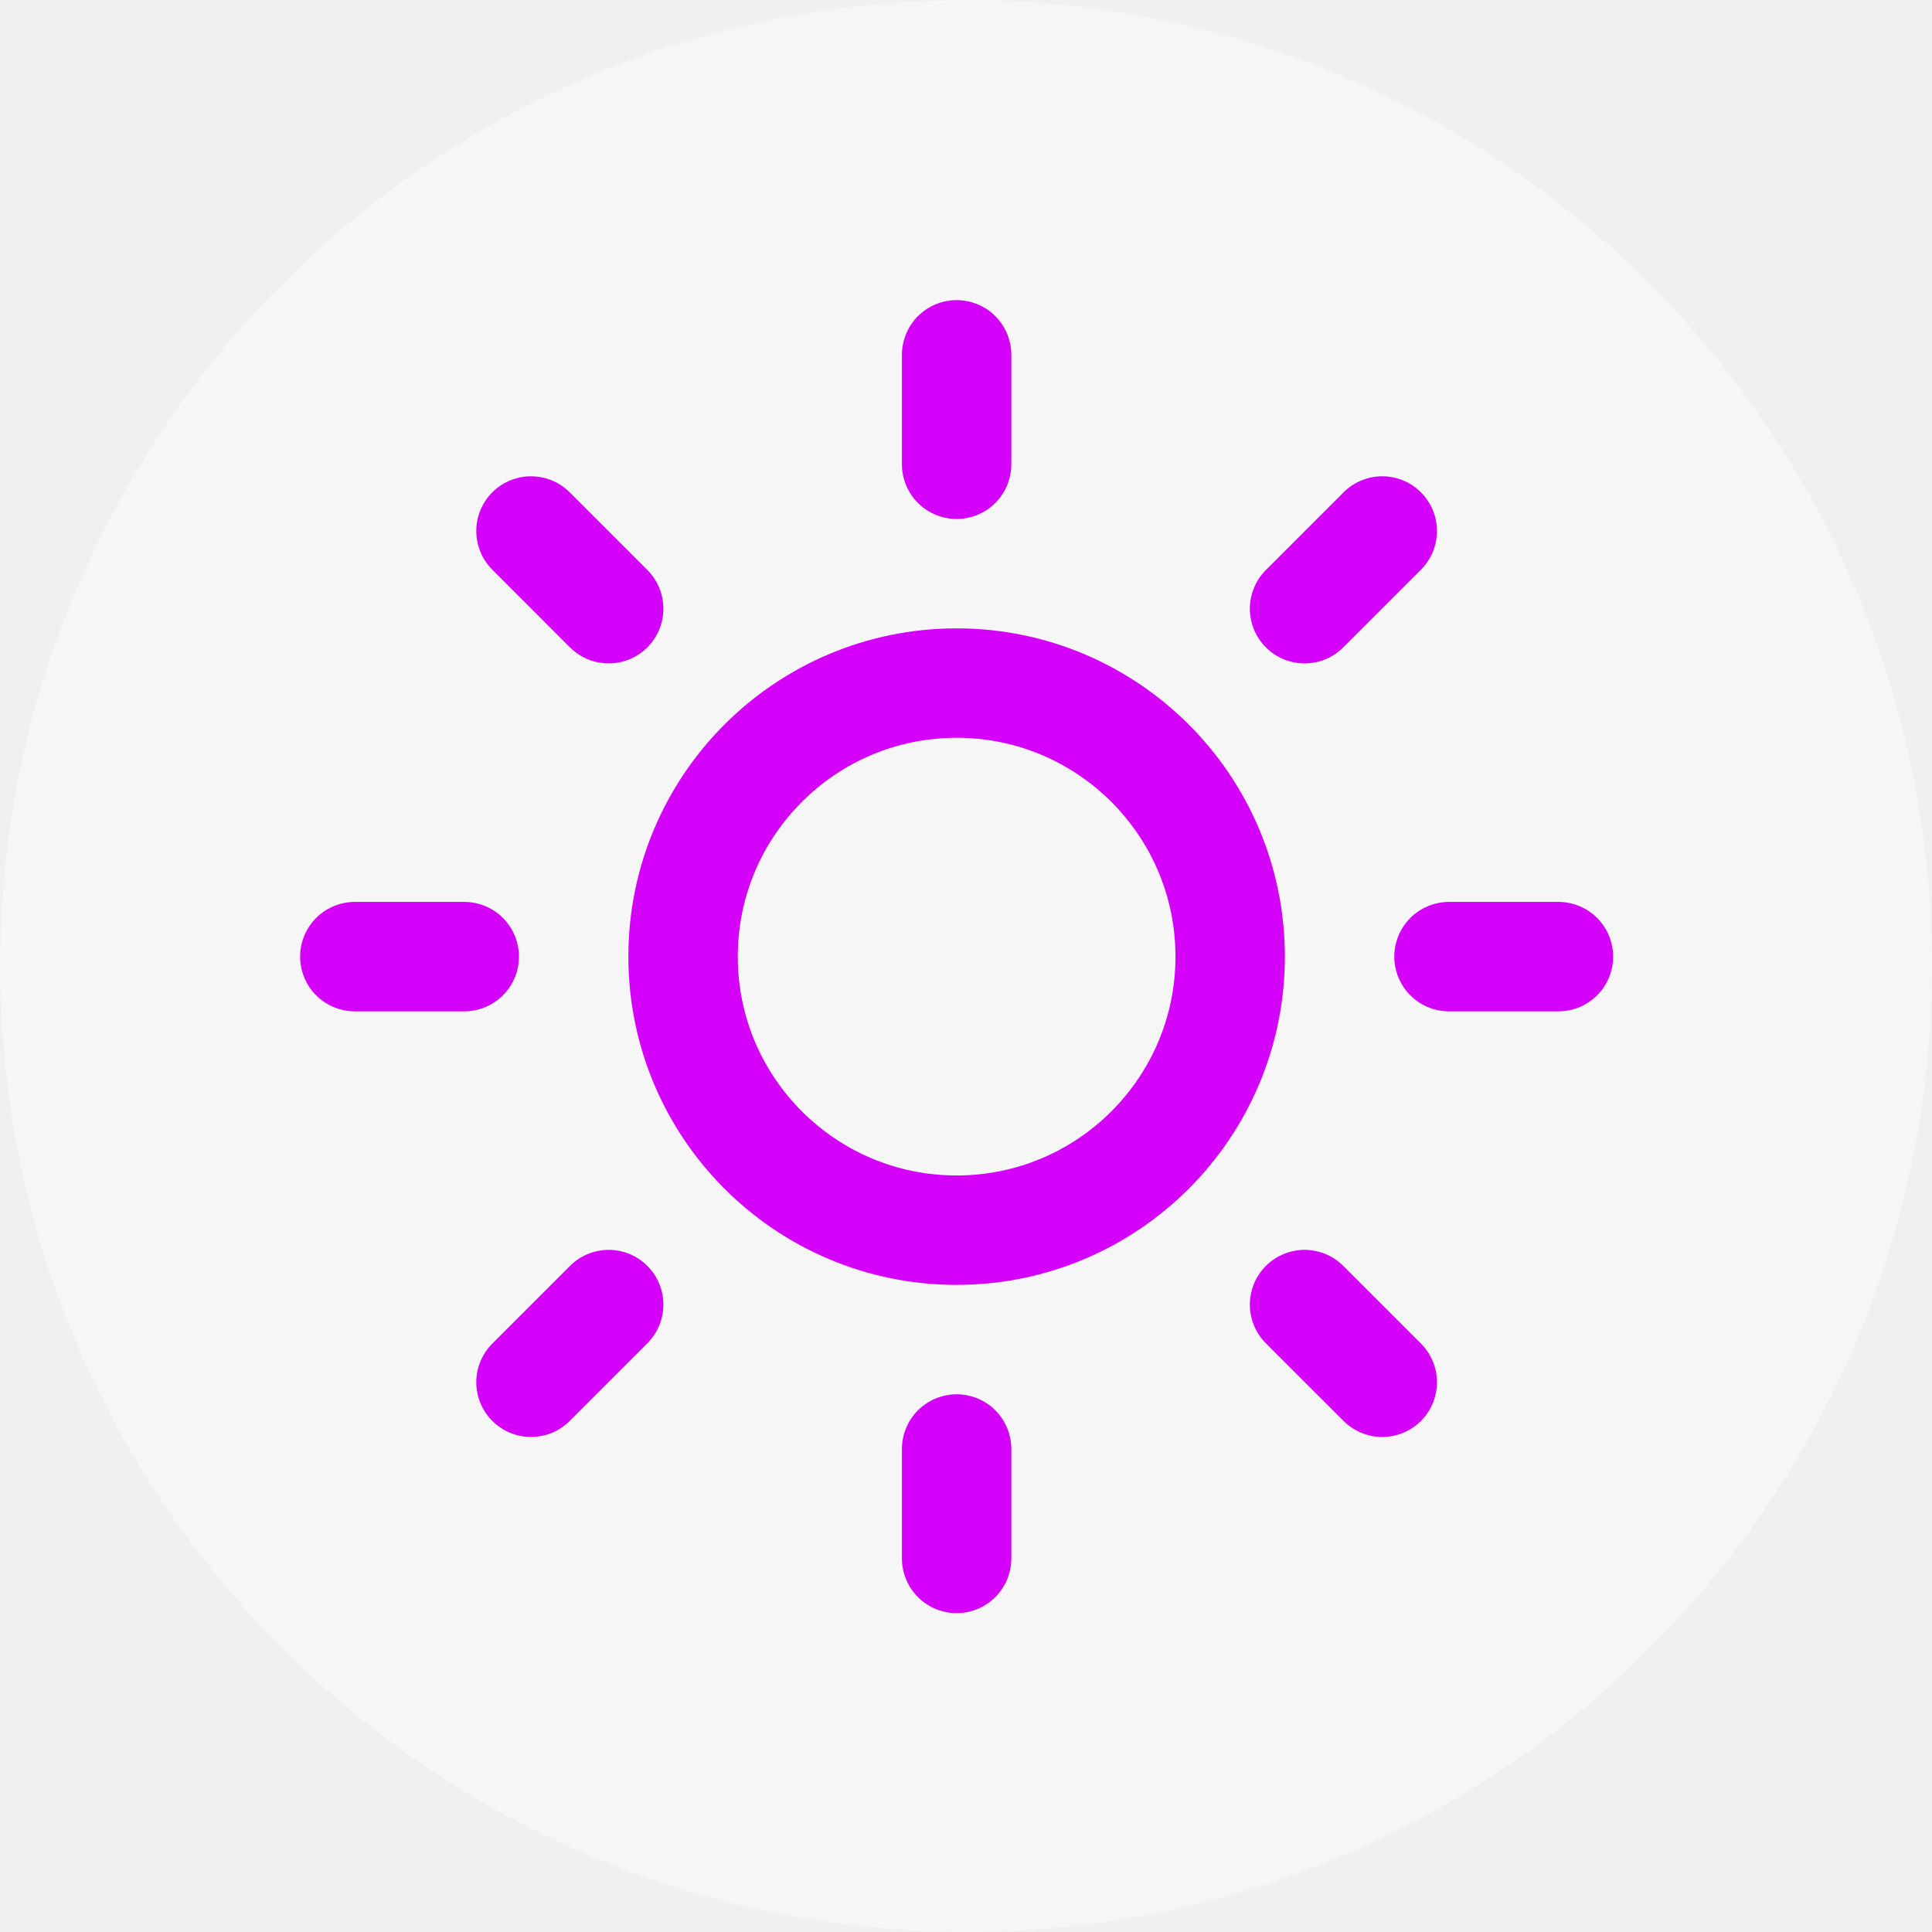
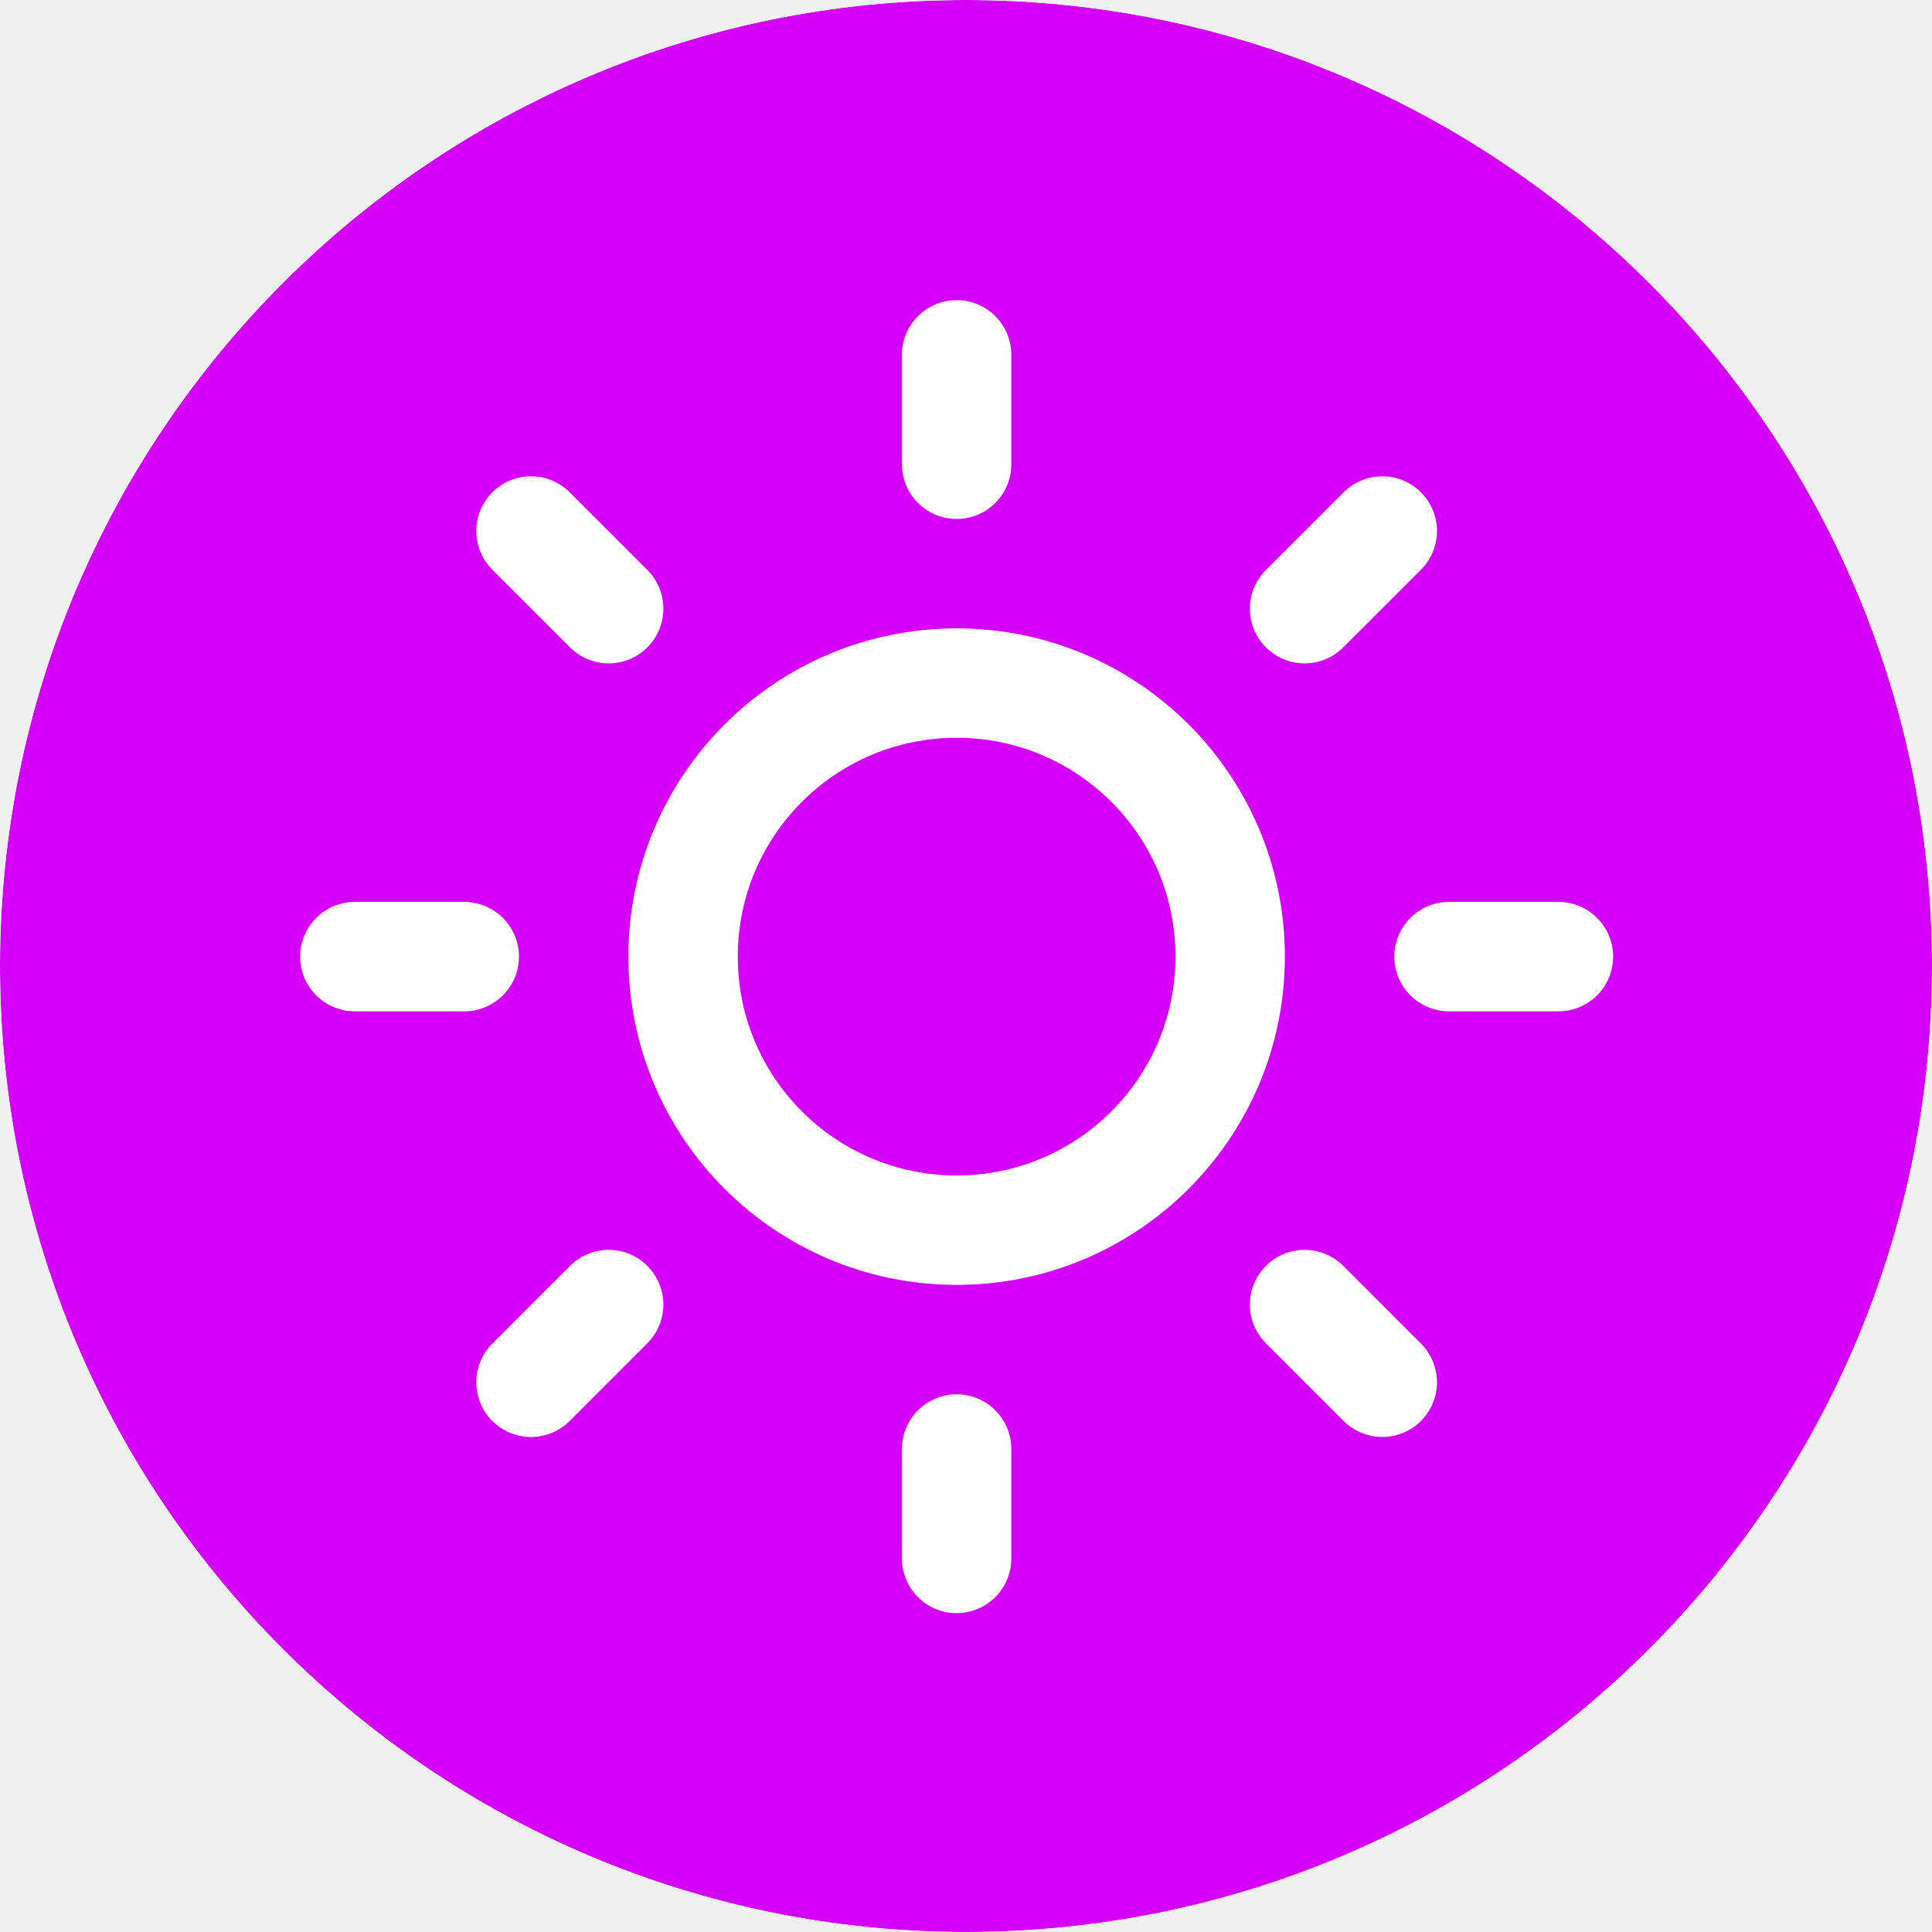
<svg xmlns="http://www.w3.org/2000/svg" width="225" height="225" viewBox="0 0 225 225" fill="none">
-   <mask id="mask0_39_1982" style="mask-type:alpha" maskUnits="userSpaceOnUse" x="0" y="0" width="225" height="225">
+   <mask id="mask0_291_1429" style="mask-type:alpha" maskUnits="userSpaceOnUse" x="0" y="0" width="225" height="225">
    <circle cx="112.5" cy="112.5" r="112.5" fill="#230B34" />
  </mask>
-   <g mask="url(#mask0_39_1982)">
-     <circle cx="112.5" cy="112.5" r="112.5" fill="#F6F6F6" />
-     <g clip-path="url(#clip0_39_1982)">
-       <path d="M111.408 143.265C129.002 143.265 143.265 129.002 143.265 111.408C143.265 93.814 129.002 79.551 111.408 79.551C93.814 79.551 79.551 93.814 79.551 111.408C79.551 129.002 93.814 143.265 111.408 143.265Z" stroke="#D500F9" stroke-width="12.743" stroke-linecap="round" stroke-linejoin="round" />
-       <path d="M111.408 41.324V54.067" stroke="#D500F9" stroke-width="12.743" stroke-linecap="round" stroke-linejoin="round" />
-       <path d="M111.408 168.75V181.493" stroke="#D500F9" stroke-width="12.743" stroke-linecap="round" stroke-linejoin="round" />
-       <path d="M61.839 61.84L70.886 70.888" stroke="#D500F9" stroke-width="12.743" stroke-linecap="round" stroke-linejoin="round" />
-       <path d="M151.929 151.931L160.977 160.978" stroke="#D500F9" stroke-width="12.743" stroke-linecap="round" stroke-linejoin="round" />
-       <path d="M41.323 111.409H54.065" stroke="#D500F9" stroke-width="12.743" stroke-linecap="round" stroke-linejoin="round" />
-       <path d="M168.75 111.409H181.493" stroke="#D500F9" stroke-width="12.743" stroke-linecap="round" stroke-linejoin="round" />
-       <path d="M61.839 160.978L70.886 151.931" stroke="#D500F9" stroke-width="12.743" stroke-linecap="round" stroke-linejoin="round" />
-       <path d="M151.929 70.888L160.977 61.84" stroke="#D500F9" stroke-width="12.743" stroke-linecap="round" stroke-linejoin="round" />
+   <g mask="url(#mask0_291_1429)">
+     <circle cx="112.5" cy="112.5" r="112.5" fill="#D500F9" />
+     <g clip-path="url(#clip0_291_1429)">
+       <path d="M111.408 143.265C129.002 143.265 143.265 129.002 143.265 111.408C143.265 93.814 129.002 79.551 111.408 79.551C93.814 79.551 79.551 93.814 79.551 111.408C79.551 129.002 93.814 143.265 111.408 143.265Z" stroke="white" stroke-width="12.743" stroke-linecap="round" stroke-linejoin="round" />
+       <path d="M111.408 41.324V54.066" stroke="white" stroke-width="12.743" stroke-linecap="round" stroke-linejoin="round" />
+       <path d="M111.408 168.75V181.493" stroke="white" stroke-width="12.743" stroke-linecap="round" stroke-linejoin="round" />
+       <path d="M61.839 61.84L70.886 70.887" stroke="white" stroke-width="12.743" stroke-linecap="round" stroke-linejoin="round" />
+       <path d="M151.929 151.931L160.977 160.978" stroke="white" stroke-width="12.743" stroke-linecap="round" stroke-linejoin="round" />
+       <path d="M41.323 111.409H54.065" stroke="white" stroke-width="12.743" stroke-linecap="round" stroke-linejoin="round" />
+       <path d="M168.75 111.409H181.493" stroke="white" stroke-width="12.743" stroke-linecap="round" stroke-linejoin="round" />
+       <path d="M61.839 160.978L70.886 151.931" stroke="white" stroke-width="12.743" stroke-linecap="round" stroke-linejoin="round" />
+       <path d="M151.929 70.887L160.977 61.84" stroke="white" stroke-width="12.743" stroke-linecap="round" stroke-linejoin="round" />
    </g>
  </g>
  <defs>
-     <clipPath id="clip0_39_1982">
-       <rect width="152.913" height="152.913" fill="white" transform="translate(34.9519 34.9518)" />
+     <clipPath id="clip0_291_1429">
+       <rect width="152.913" height="152.913" fill="white" transform="translate(34.9518 34.9517)" />
    </clipPath>
  </defs>
</svg>
